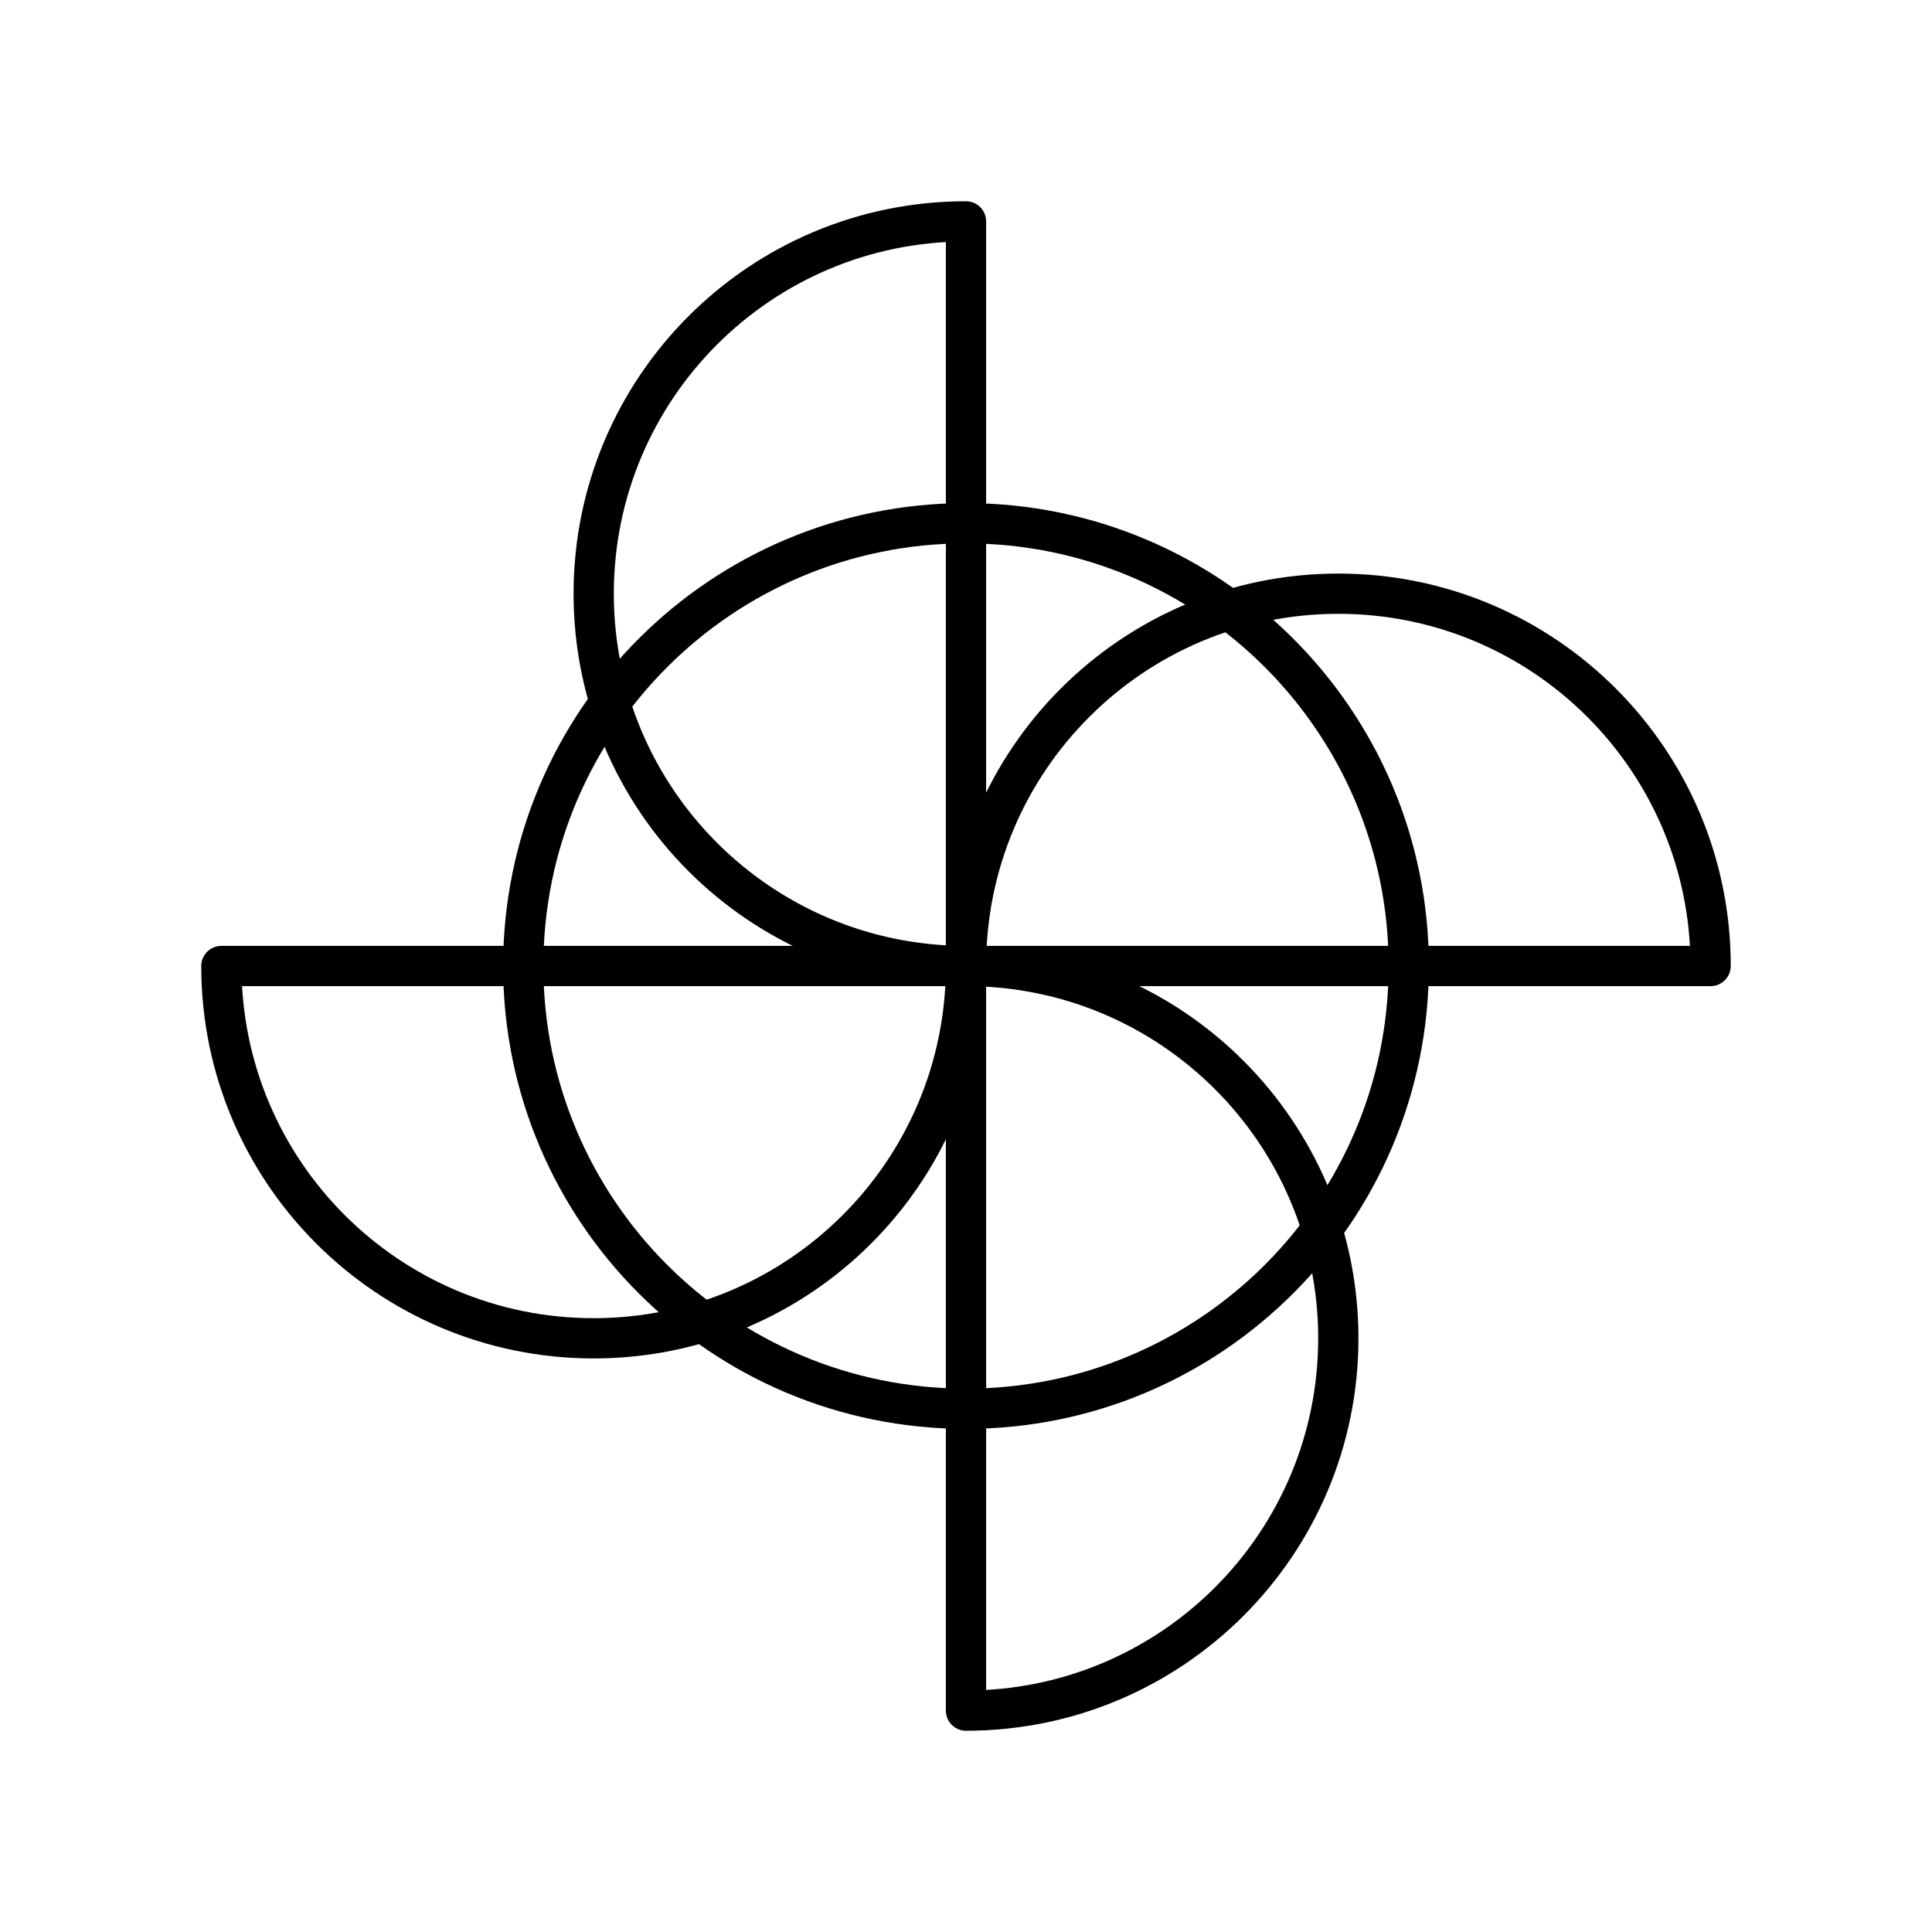
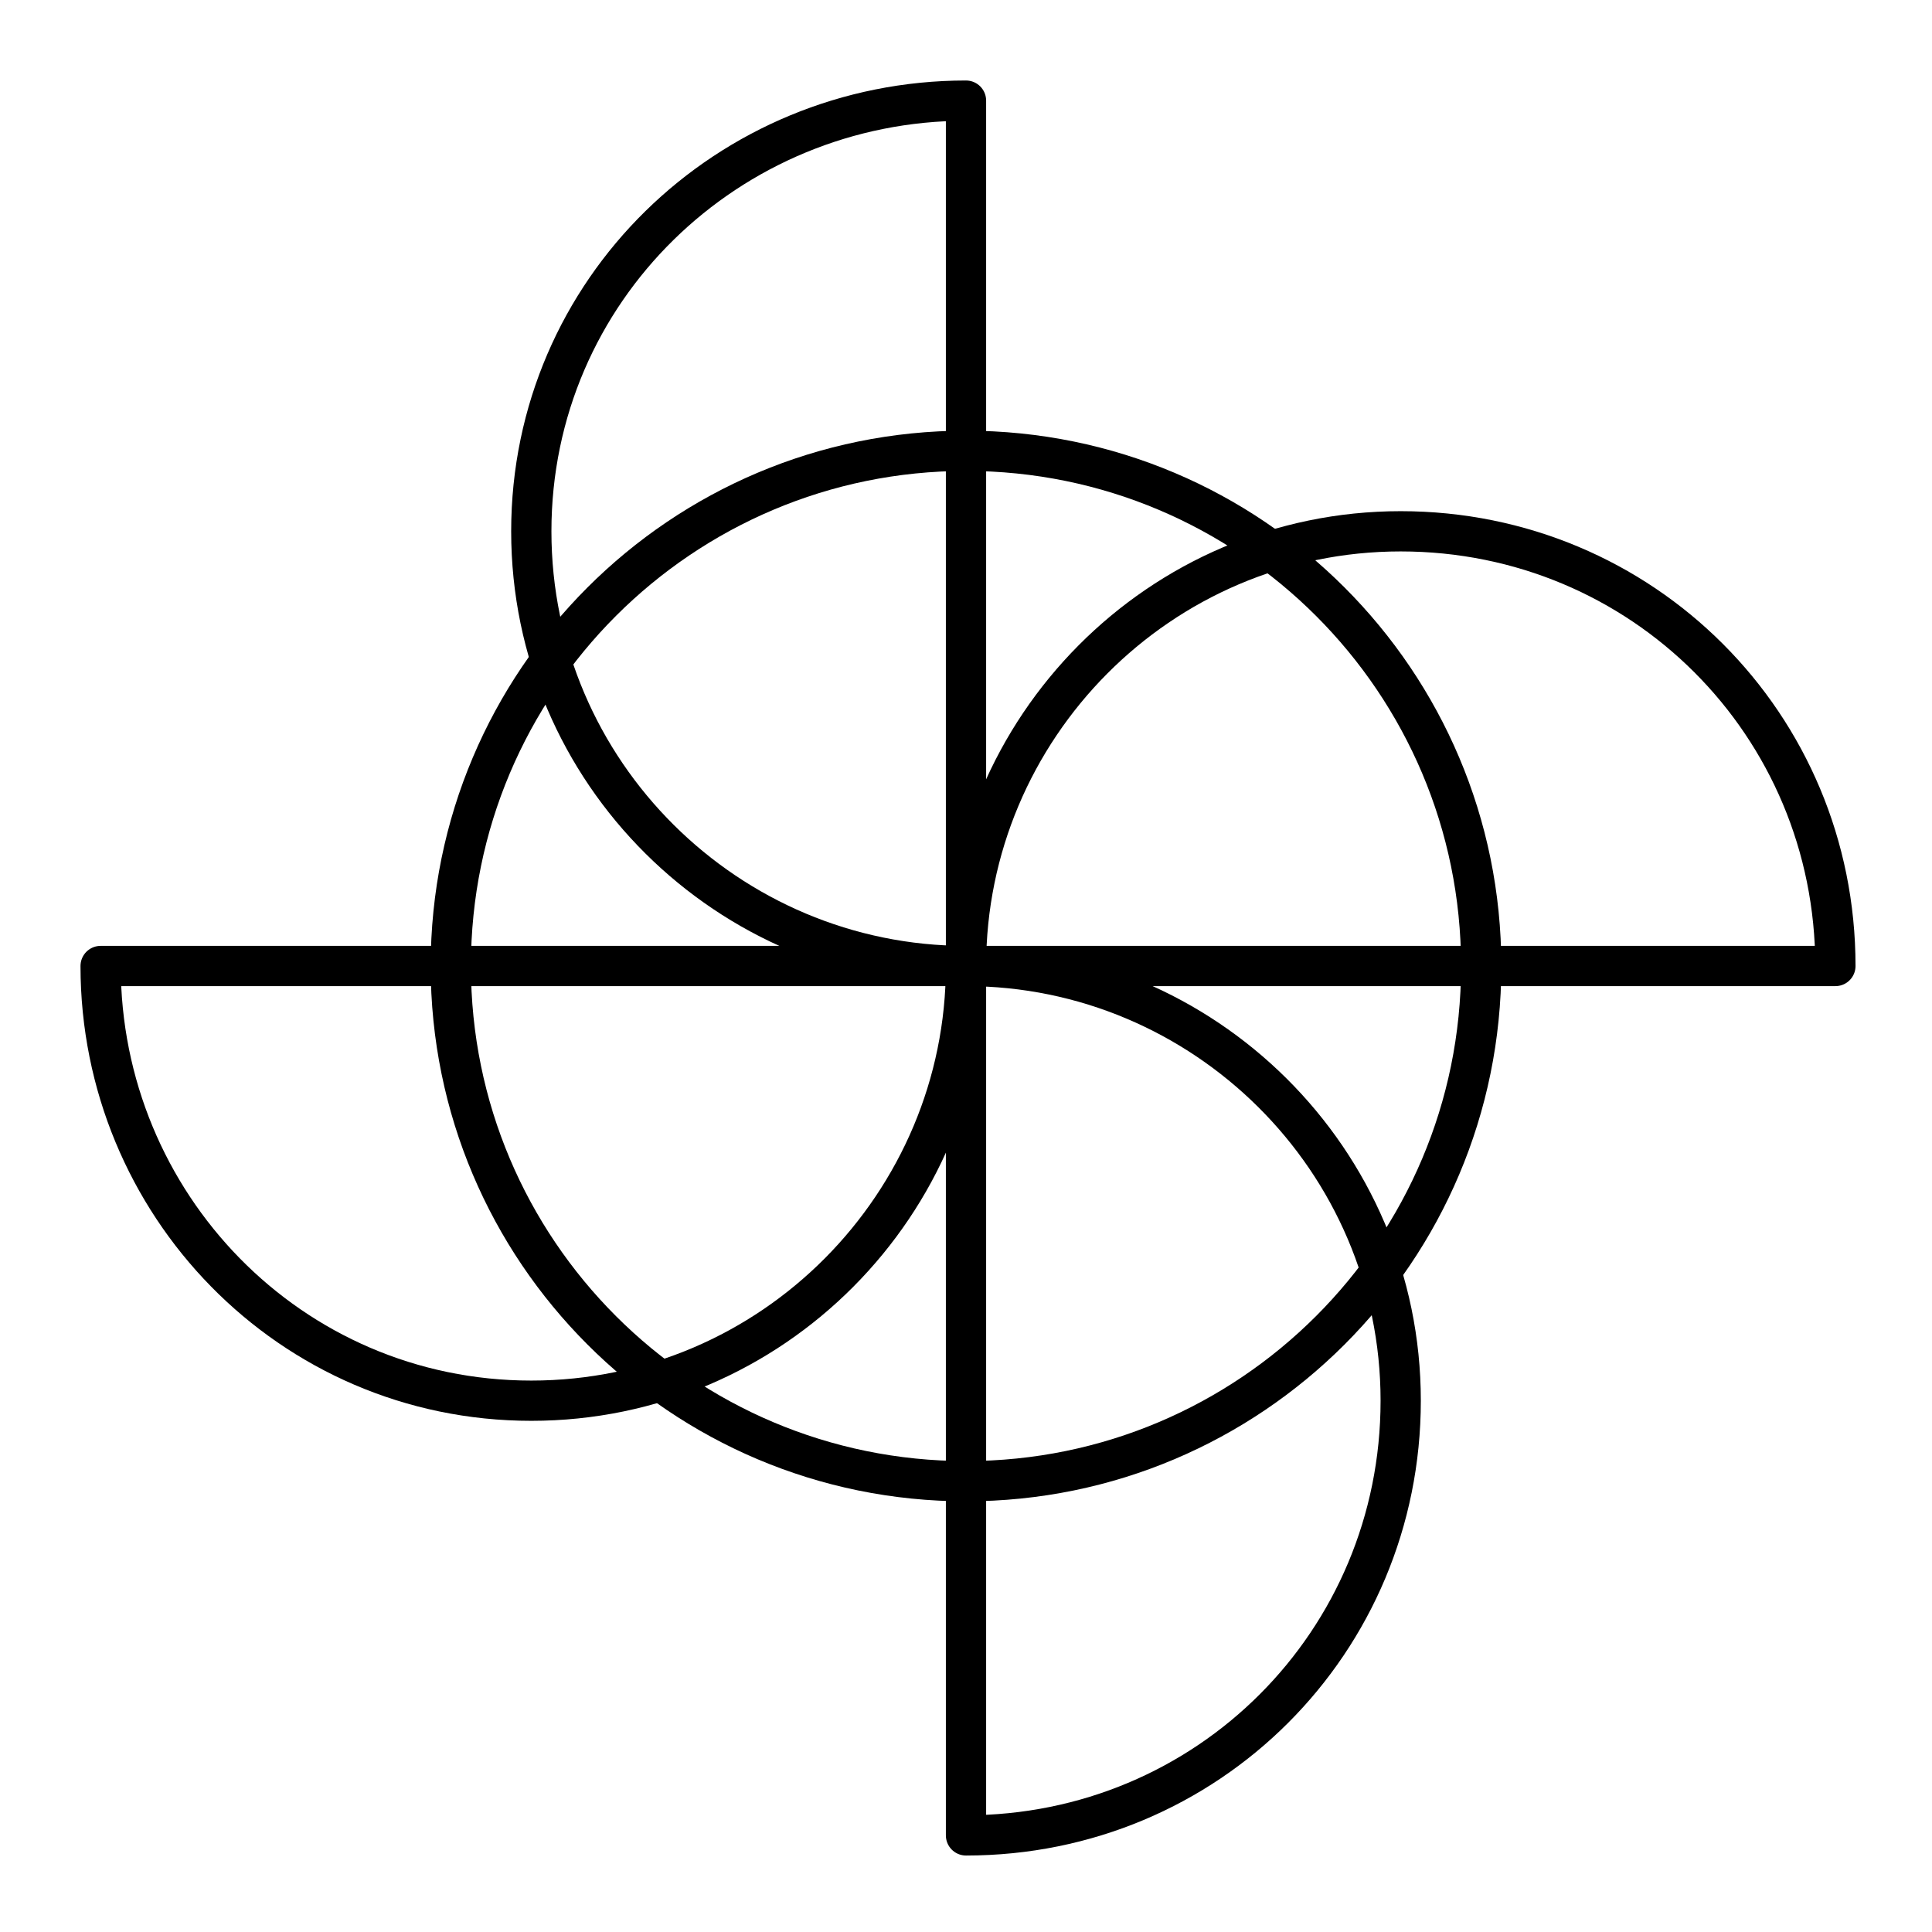
- <svg xmlns="http://www.w3.org/2000/svg" id="a" viewBox="0 0 48 48">
+ <svg xmlns="http://www.w3.org/2000/svg" id="a" version="1.1" viewBox="0 0 48 48">
  <defs>
-     <style>.b{fill:none;stroke:#000;stroke-linecap:round;stroke-linejoin:round;}</style>
+     <style>
+       .cls-1 {
+         fill: none;
+         stroke:#000;
+         stroke-linecap: round;
+         stroke-linejoin: round;
+       }
+     </style>
  </defs>
-   <path class="b" d="M24,24c0-5.109,4.141-9.25,9.25-9.25s9.25,4.141,9.25,9.25h-18.5Z" />
-   <path class="b" d="M24,24c5.109,0,9.25,4.141,9.25,9.25s-4.141,9.25-9.25,9.25v-18.5Z" />
-   <path class="b" d="M24,24c0,5.109-4.141,9.25-9.25,9.25s-9.25-4.141-9.25-9.25h18.5Z" />
-   <path class="b" d="M24,24c-5.109,0-9.25-4.141-9.25-9.25s4.141-9.25,9.25-9.25v18.5Z" />
-   <circle class="b" cx="24" cy="24" r="11" />
+   <path class="cls-1" d="M24,24c0-5.9,4.8-10.8,10.8-10.8s10.8,4.8,10.8,10.8h-21.5Z" />
+   <path class="cls-1" d="M24,24c5.9,0,10.8,4.8,10.8,10.8s-4.8,10.8-10.8,10.8v-21.5Z" />
+   <path class="cls-1" d="M24,24c0,5.9-4.8,10.8-10.8,10.8S2.5,29.9,2.5,24h21.5Z" />
+   <path class="cls-1" d="M24,24c-5.9,0-10.8-4.8-10.8-10.8S18.1,2.5,24,2.5v21.5Z" />
+   <circle class="cls-1" cx="24" cy="24" r="12.8" />
</svg>
